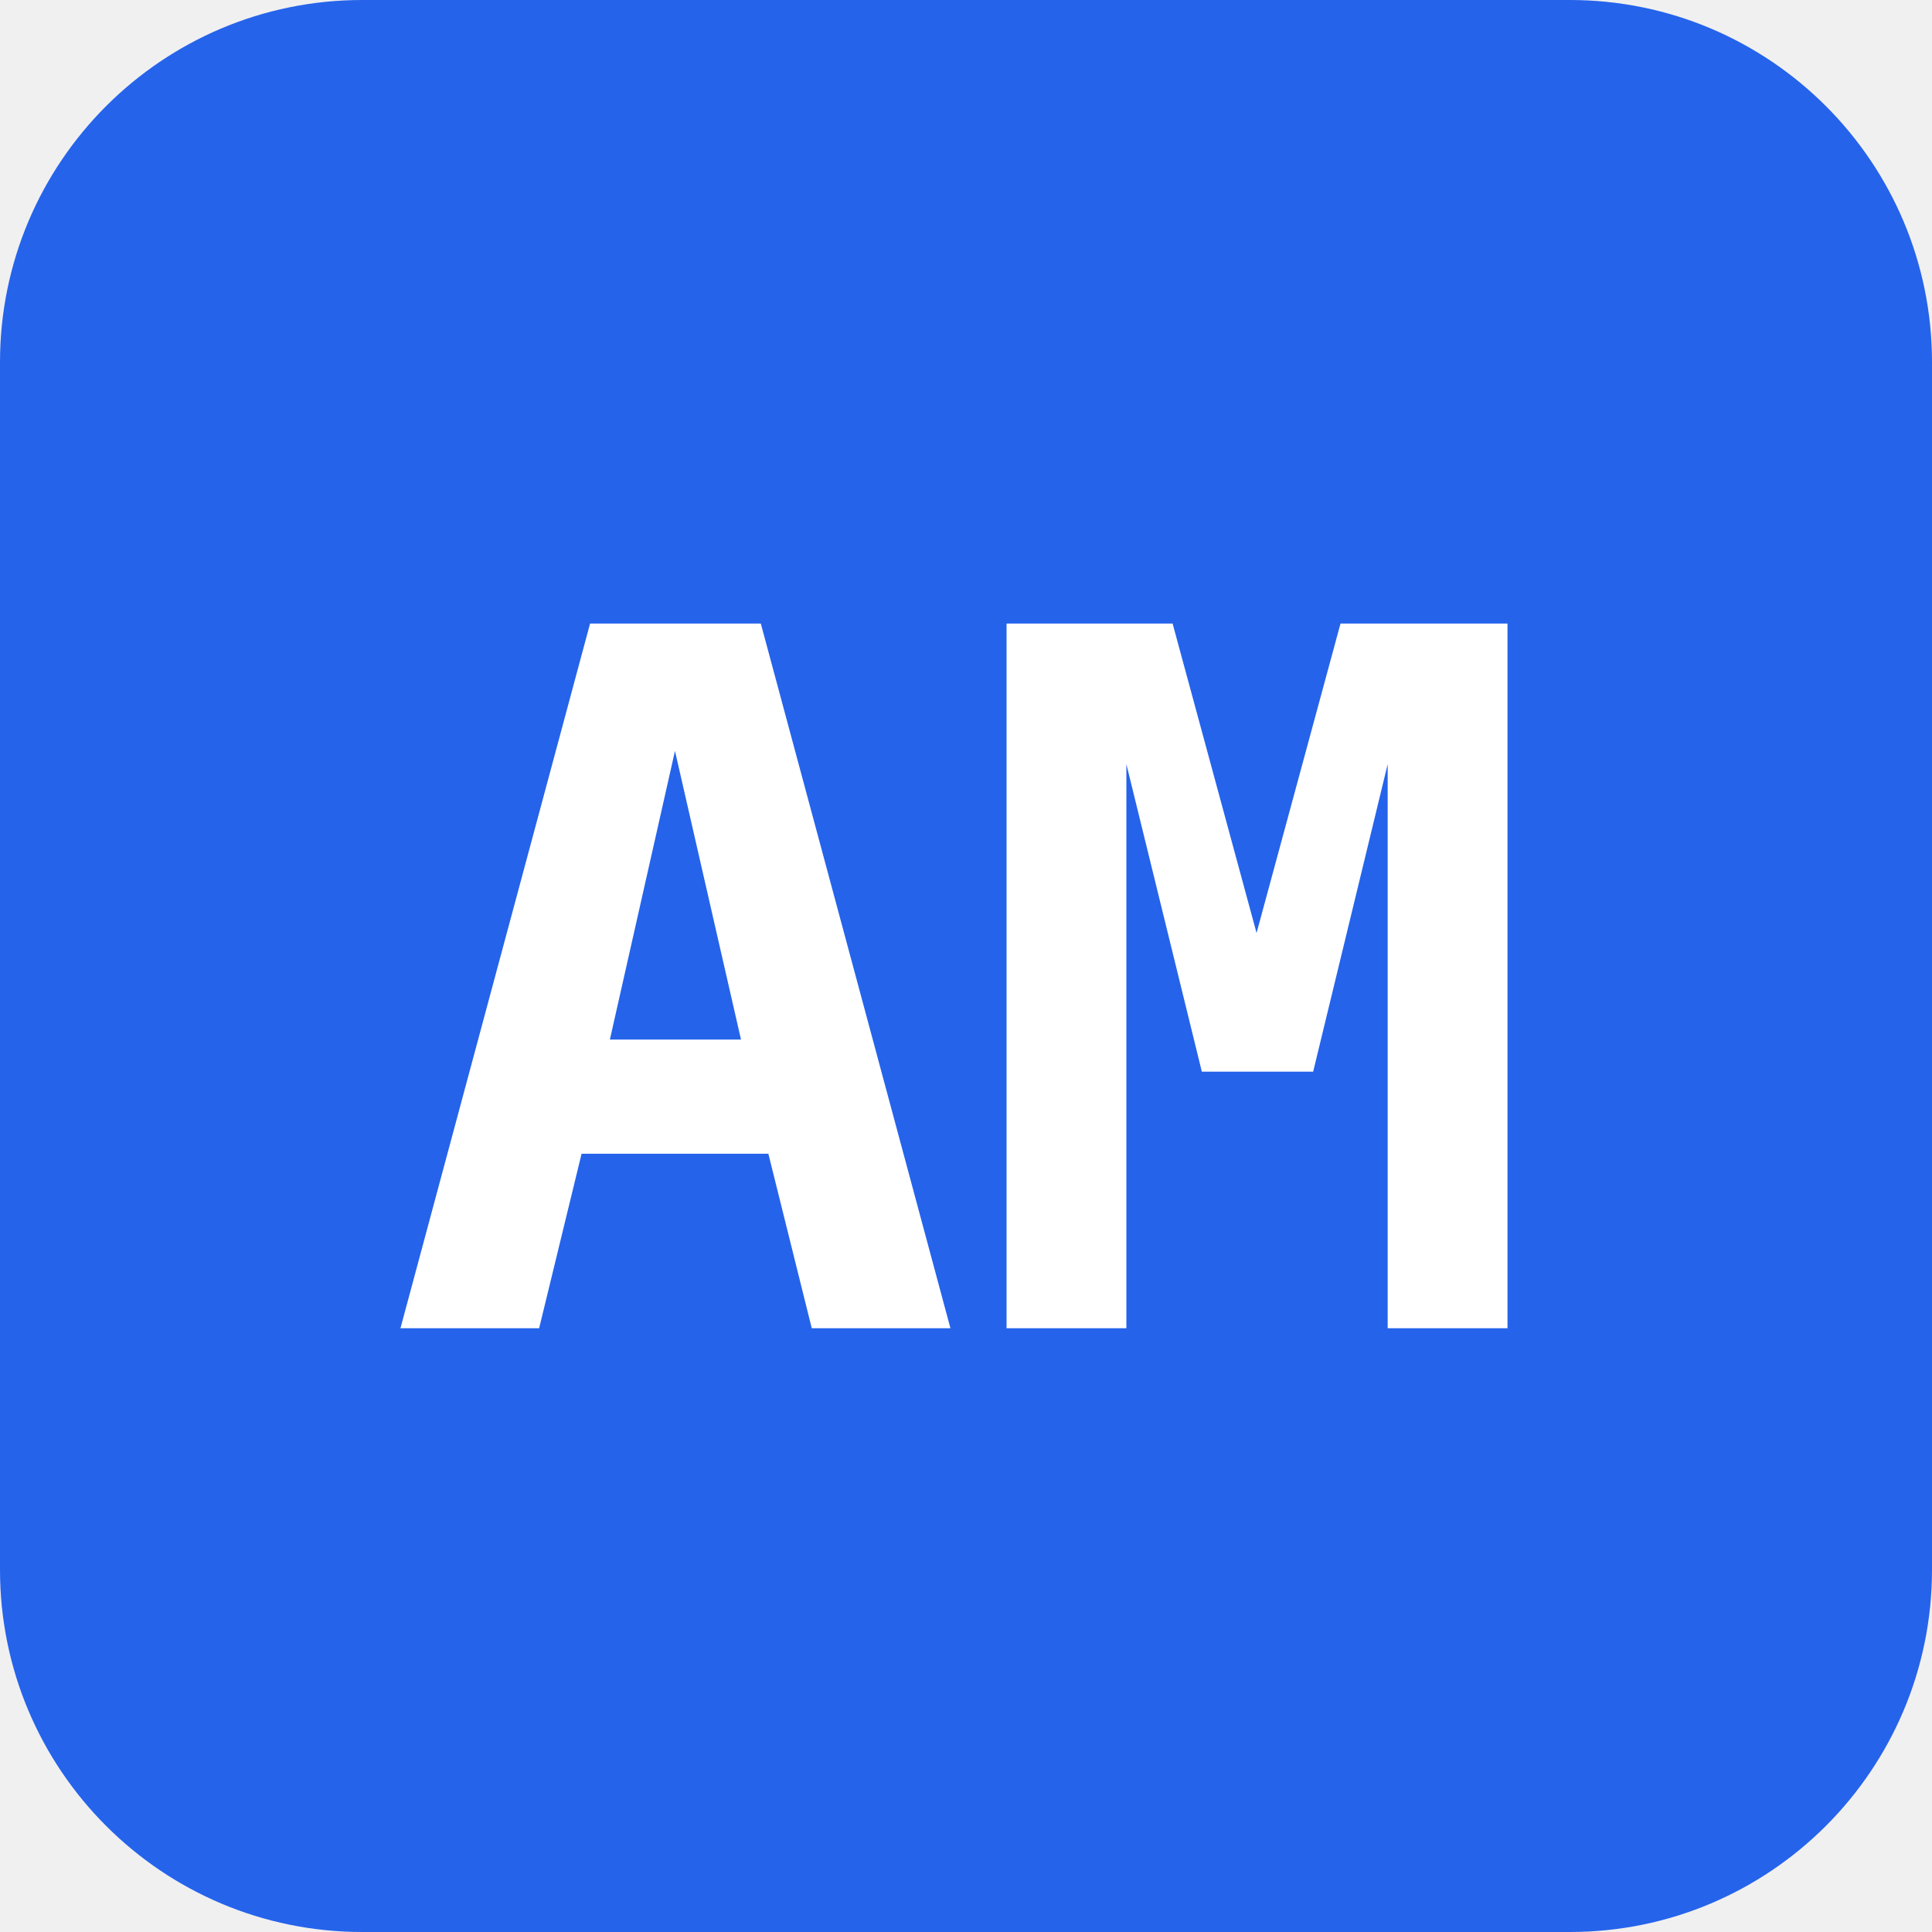
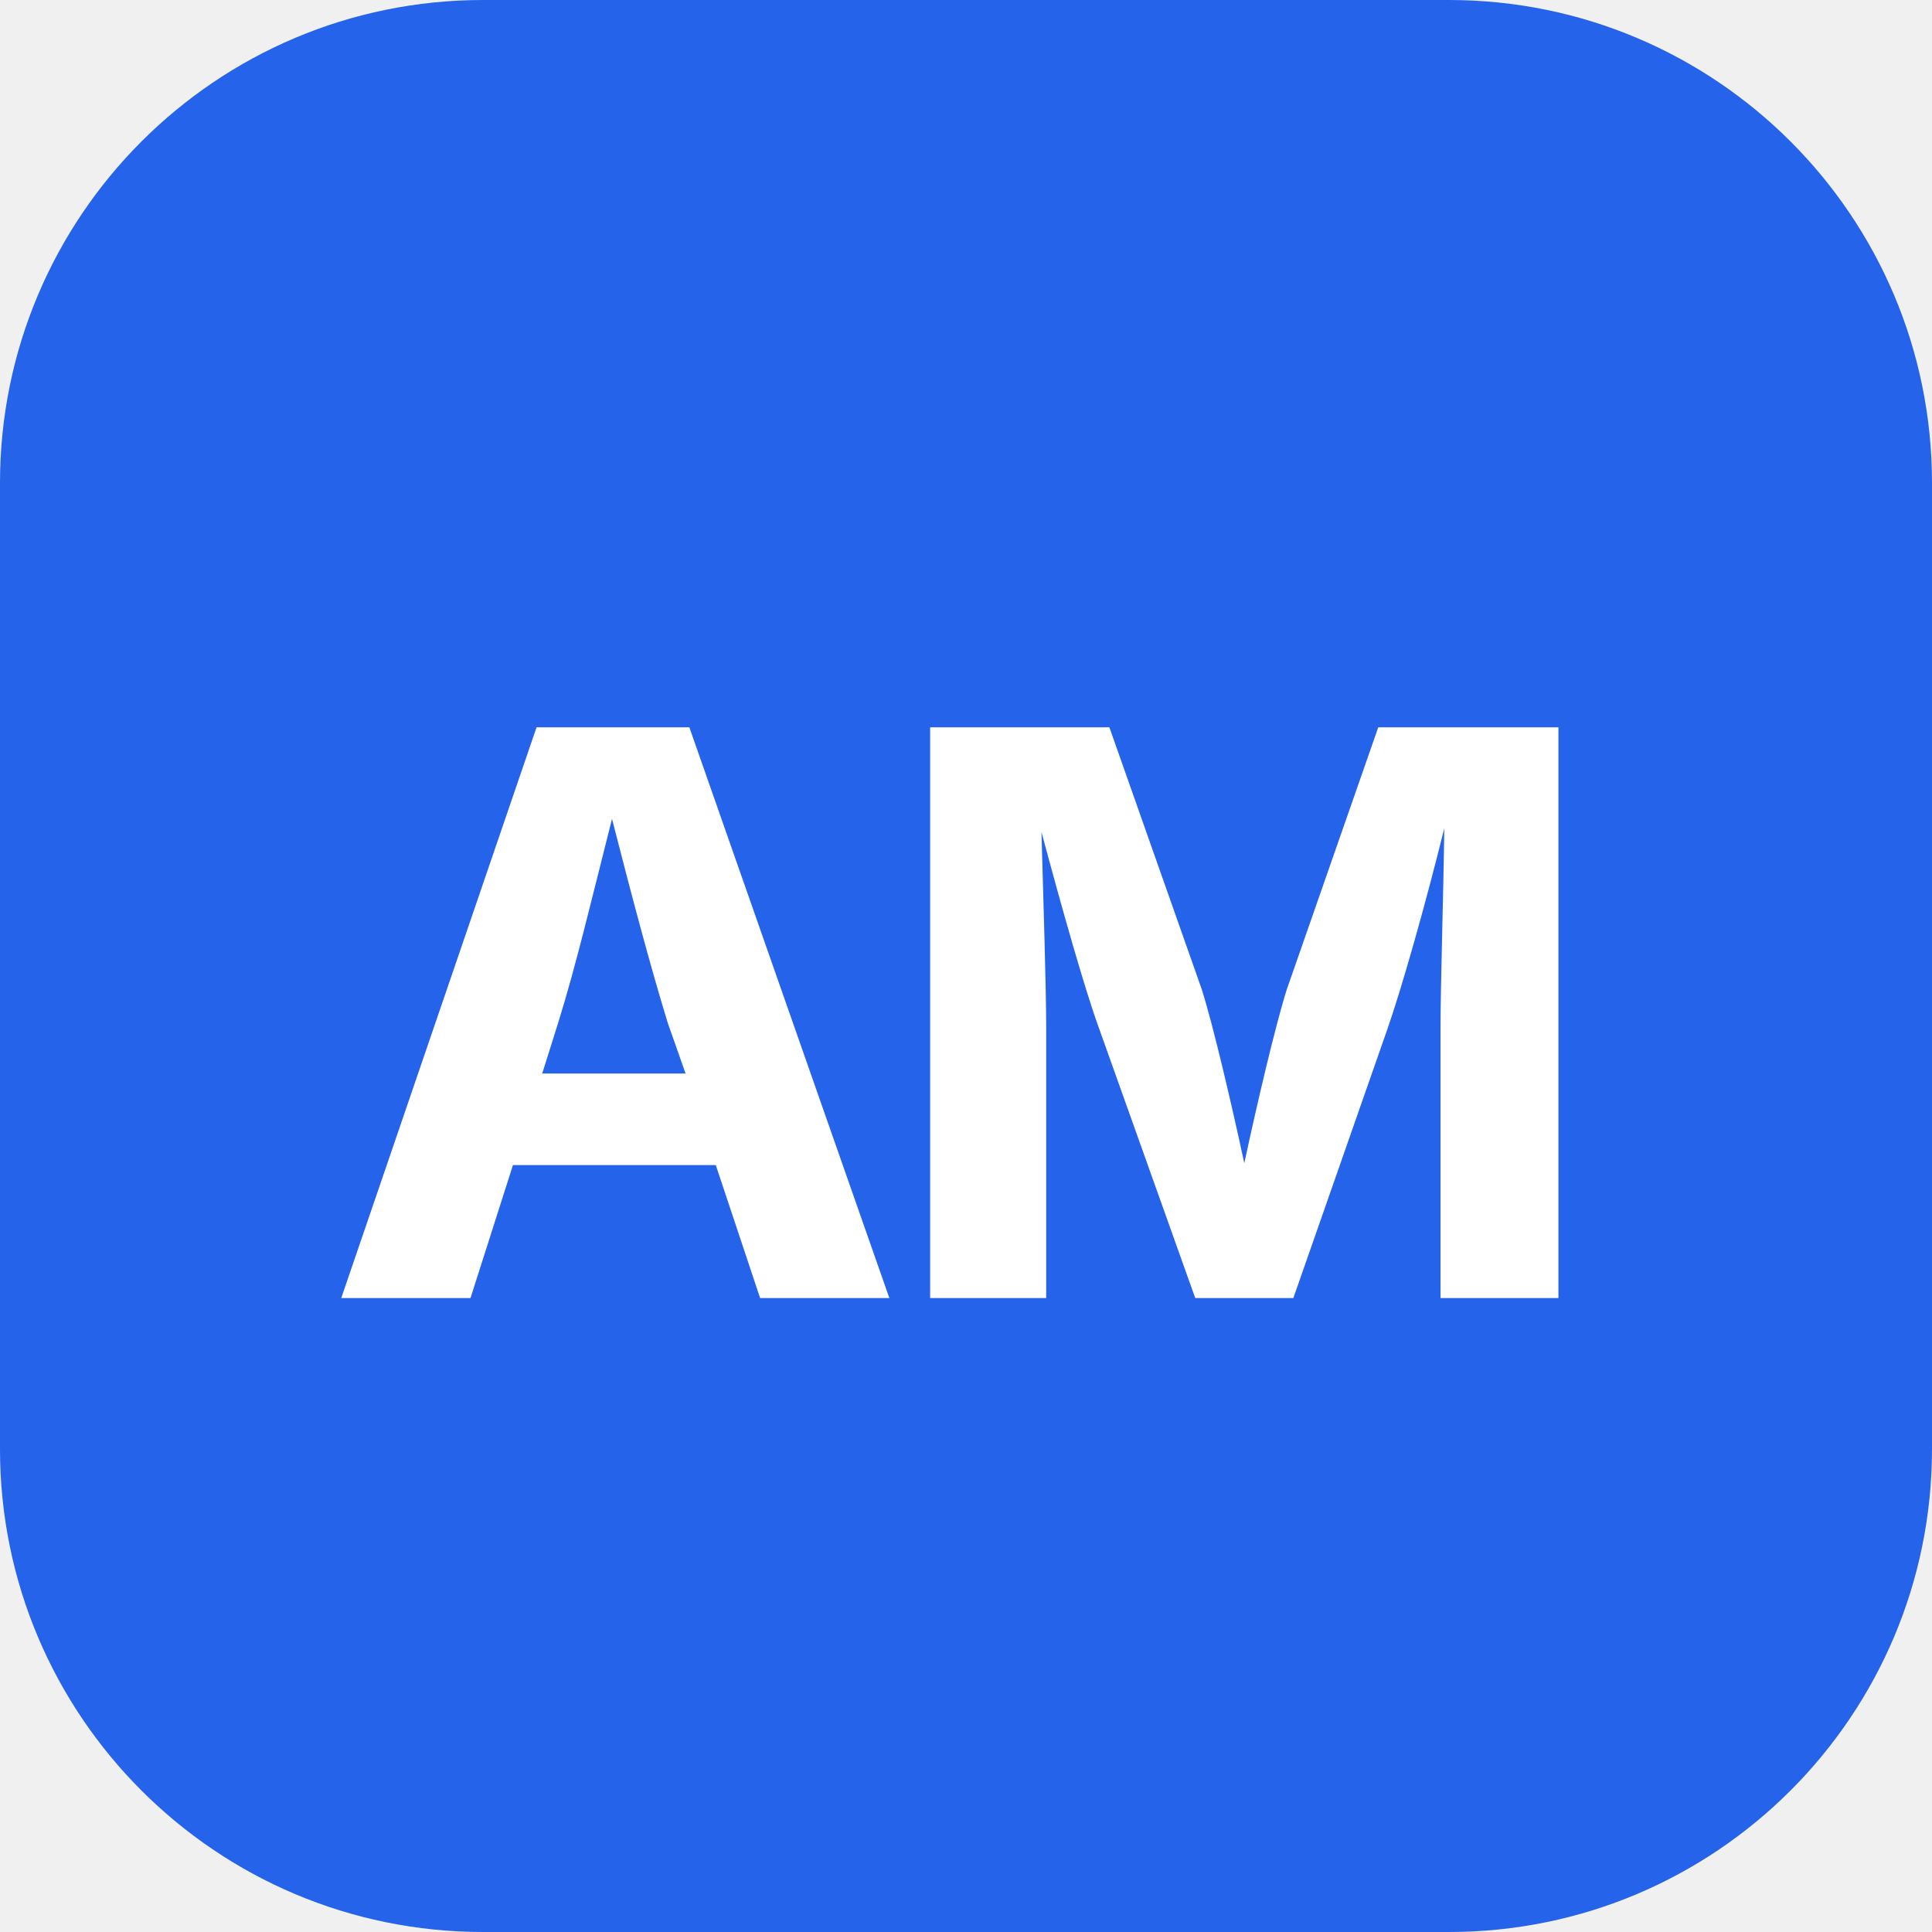
<svg xmlns="http://www.w3.org/2000/svg" viewBox="0 0 32 32">
-   <rect width="32" height="32" rx="6" fill="#2563eb" />
-   <text x="16" y="22" text-anchor="middle" font-family="monospace" font-size="16" font-weight="bold" fill="#ffffff">AM</text>
+   <rect width="32" height="32" rx="8" fill="#2563eb" />
+   <text x="16" y="21.5" text-anchor="middle" font-family="Inter, system-ui, sans-serif" font-size="13" font-weight="700" fill="#ffffff" letter-spacing="-0.5">AM</text>
</svg>
